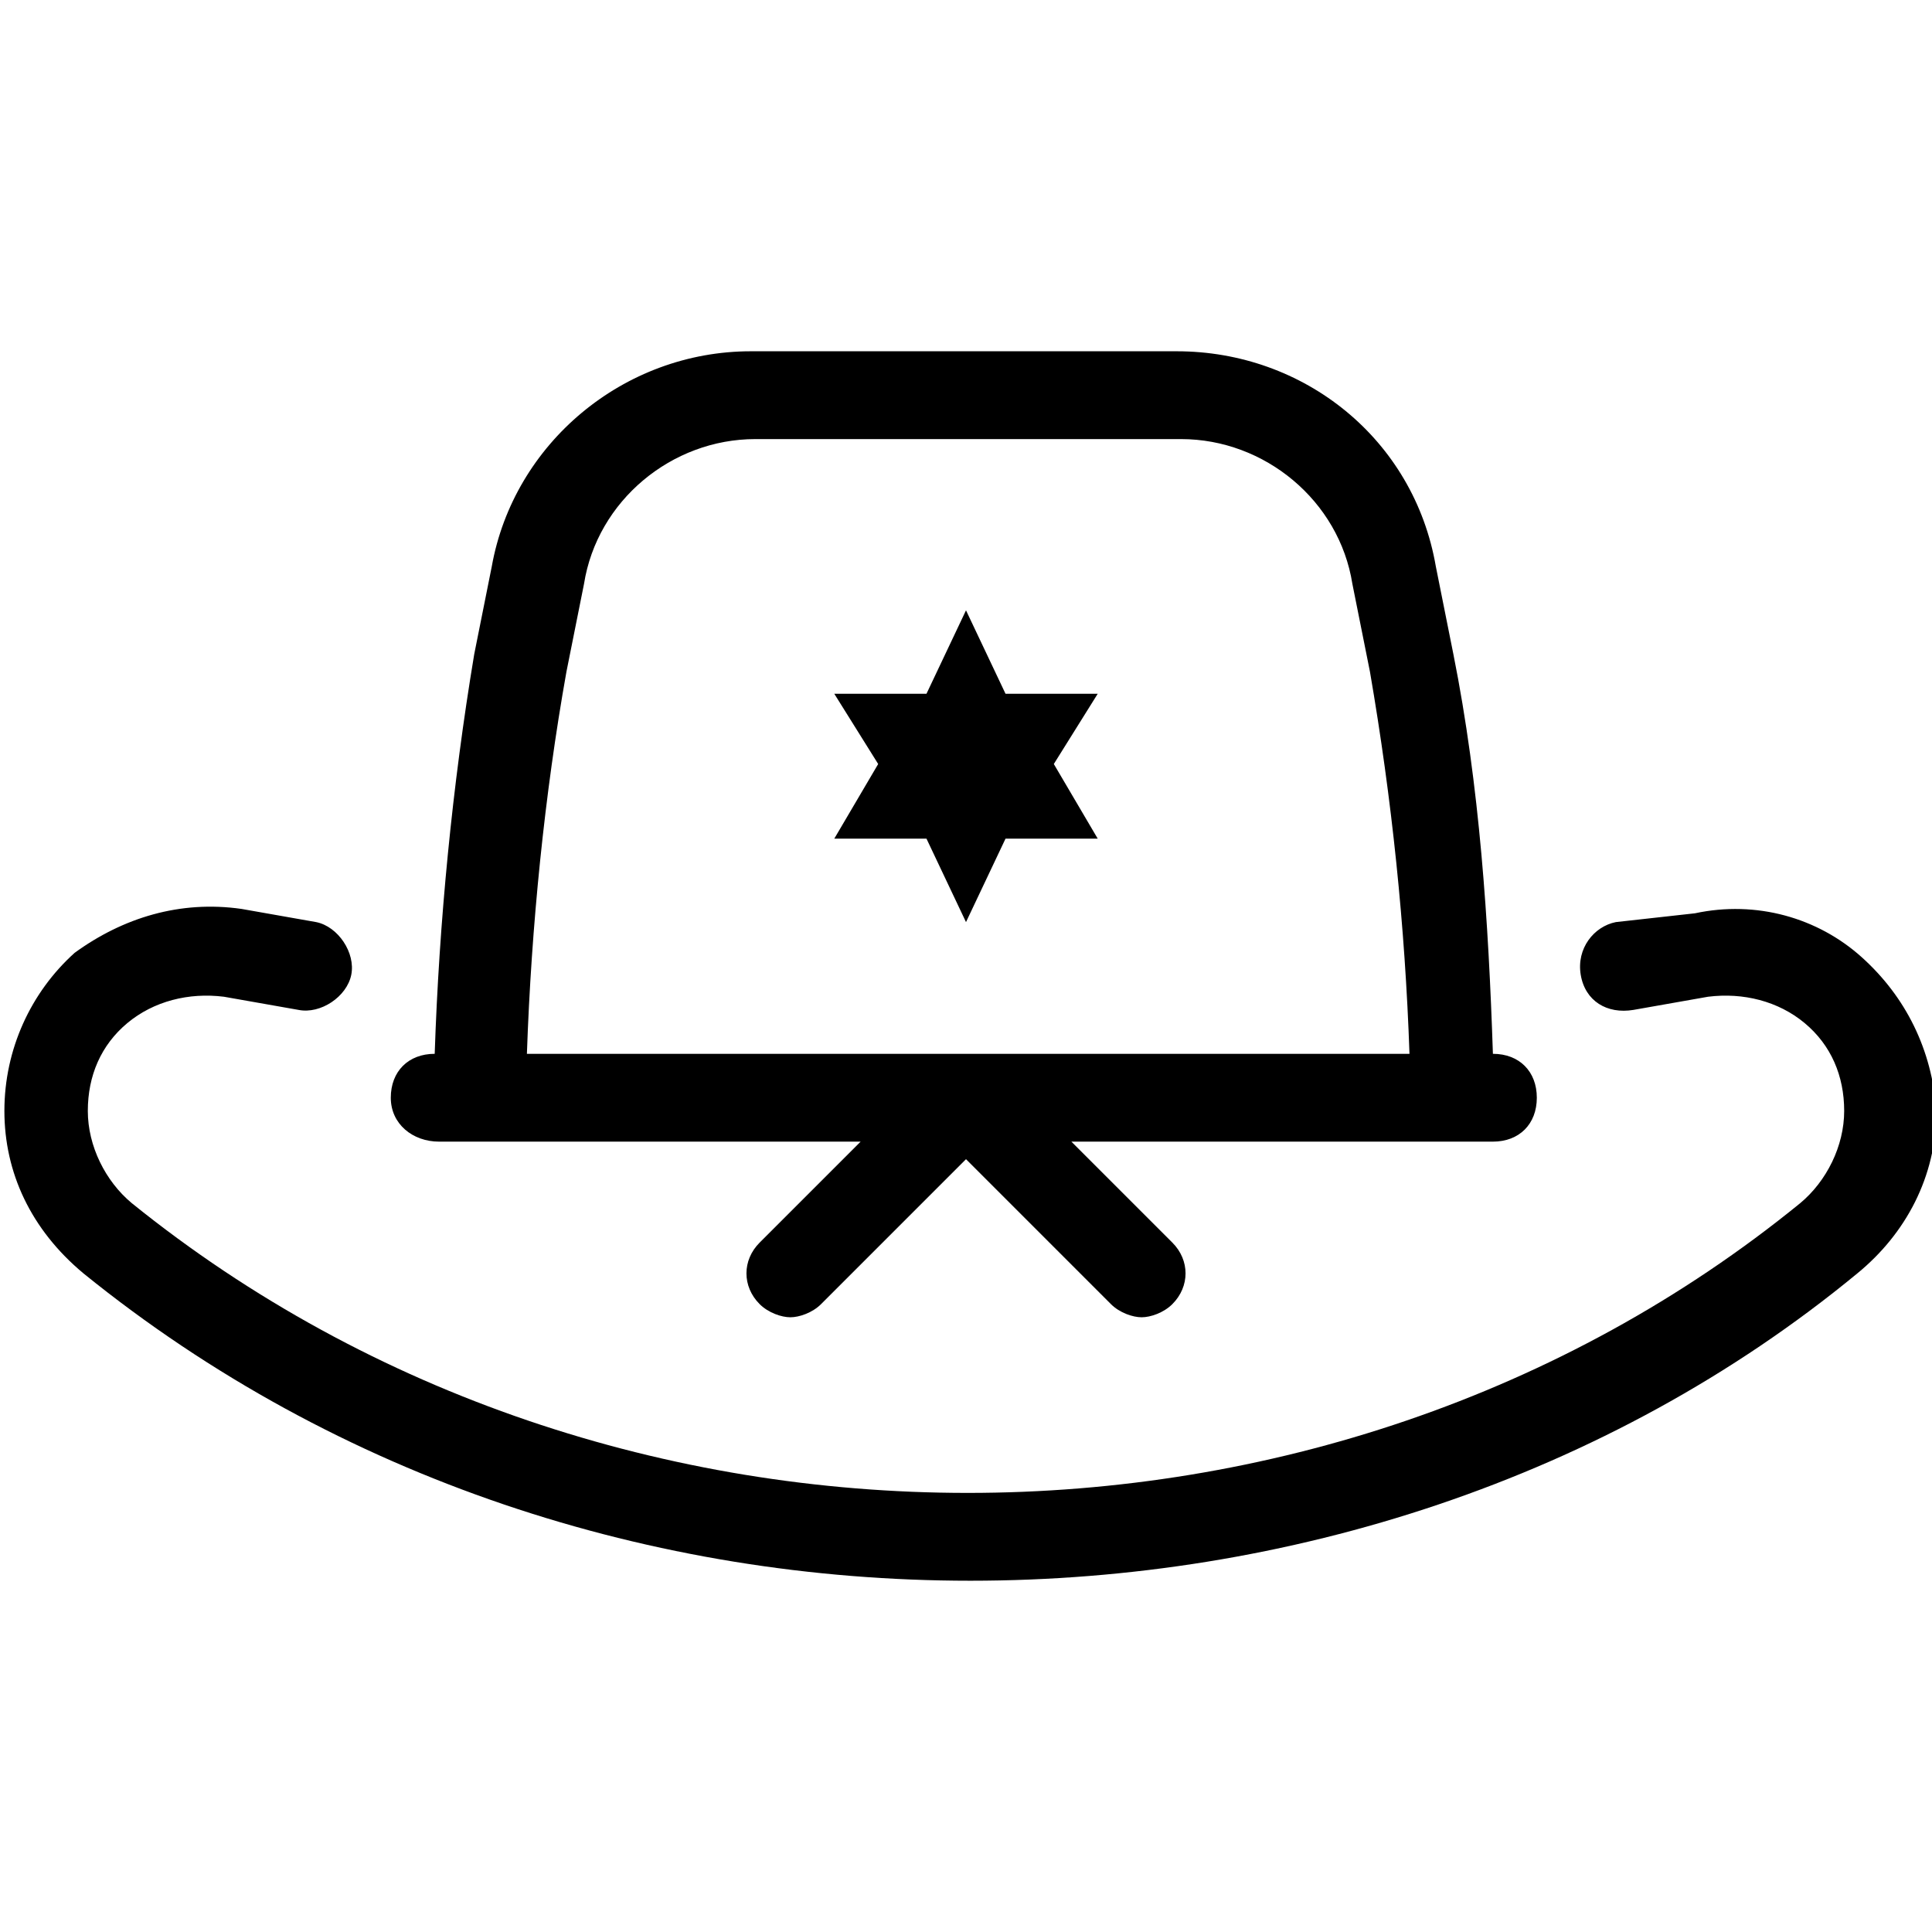
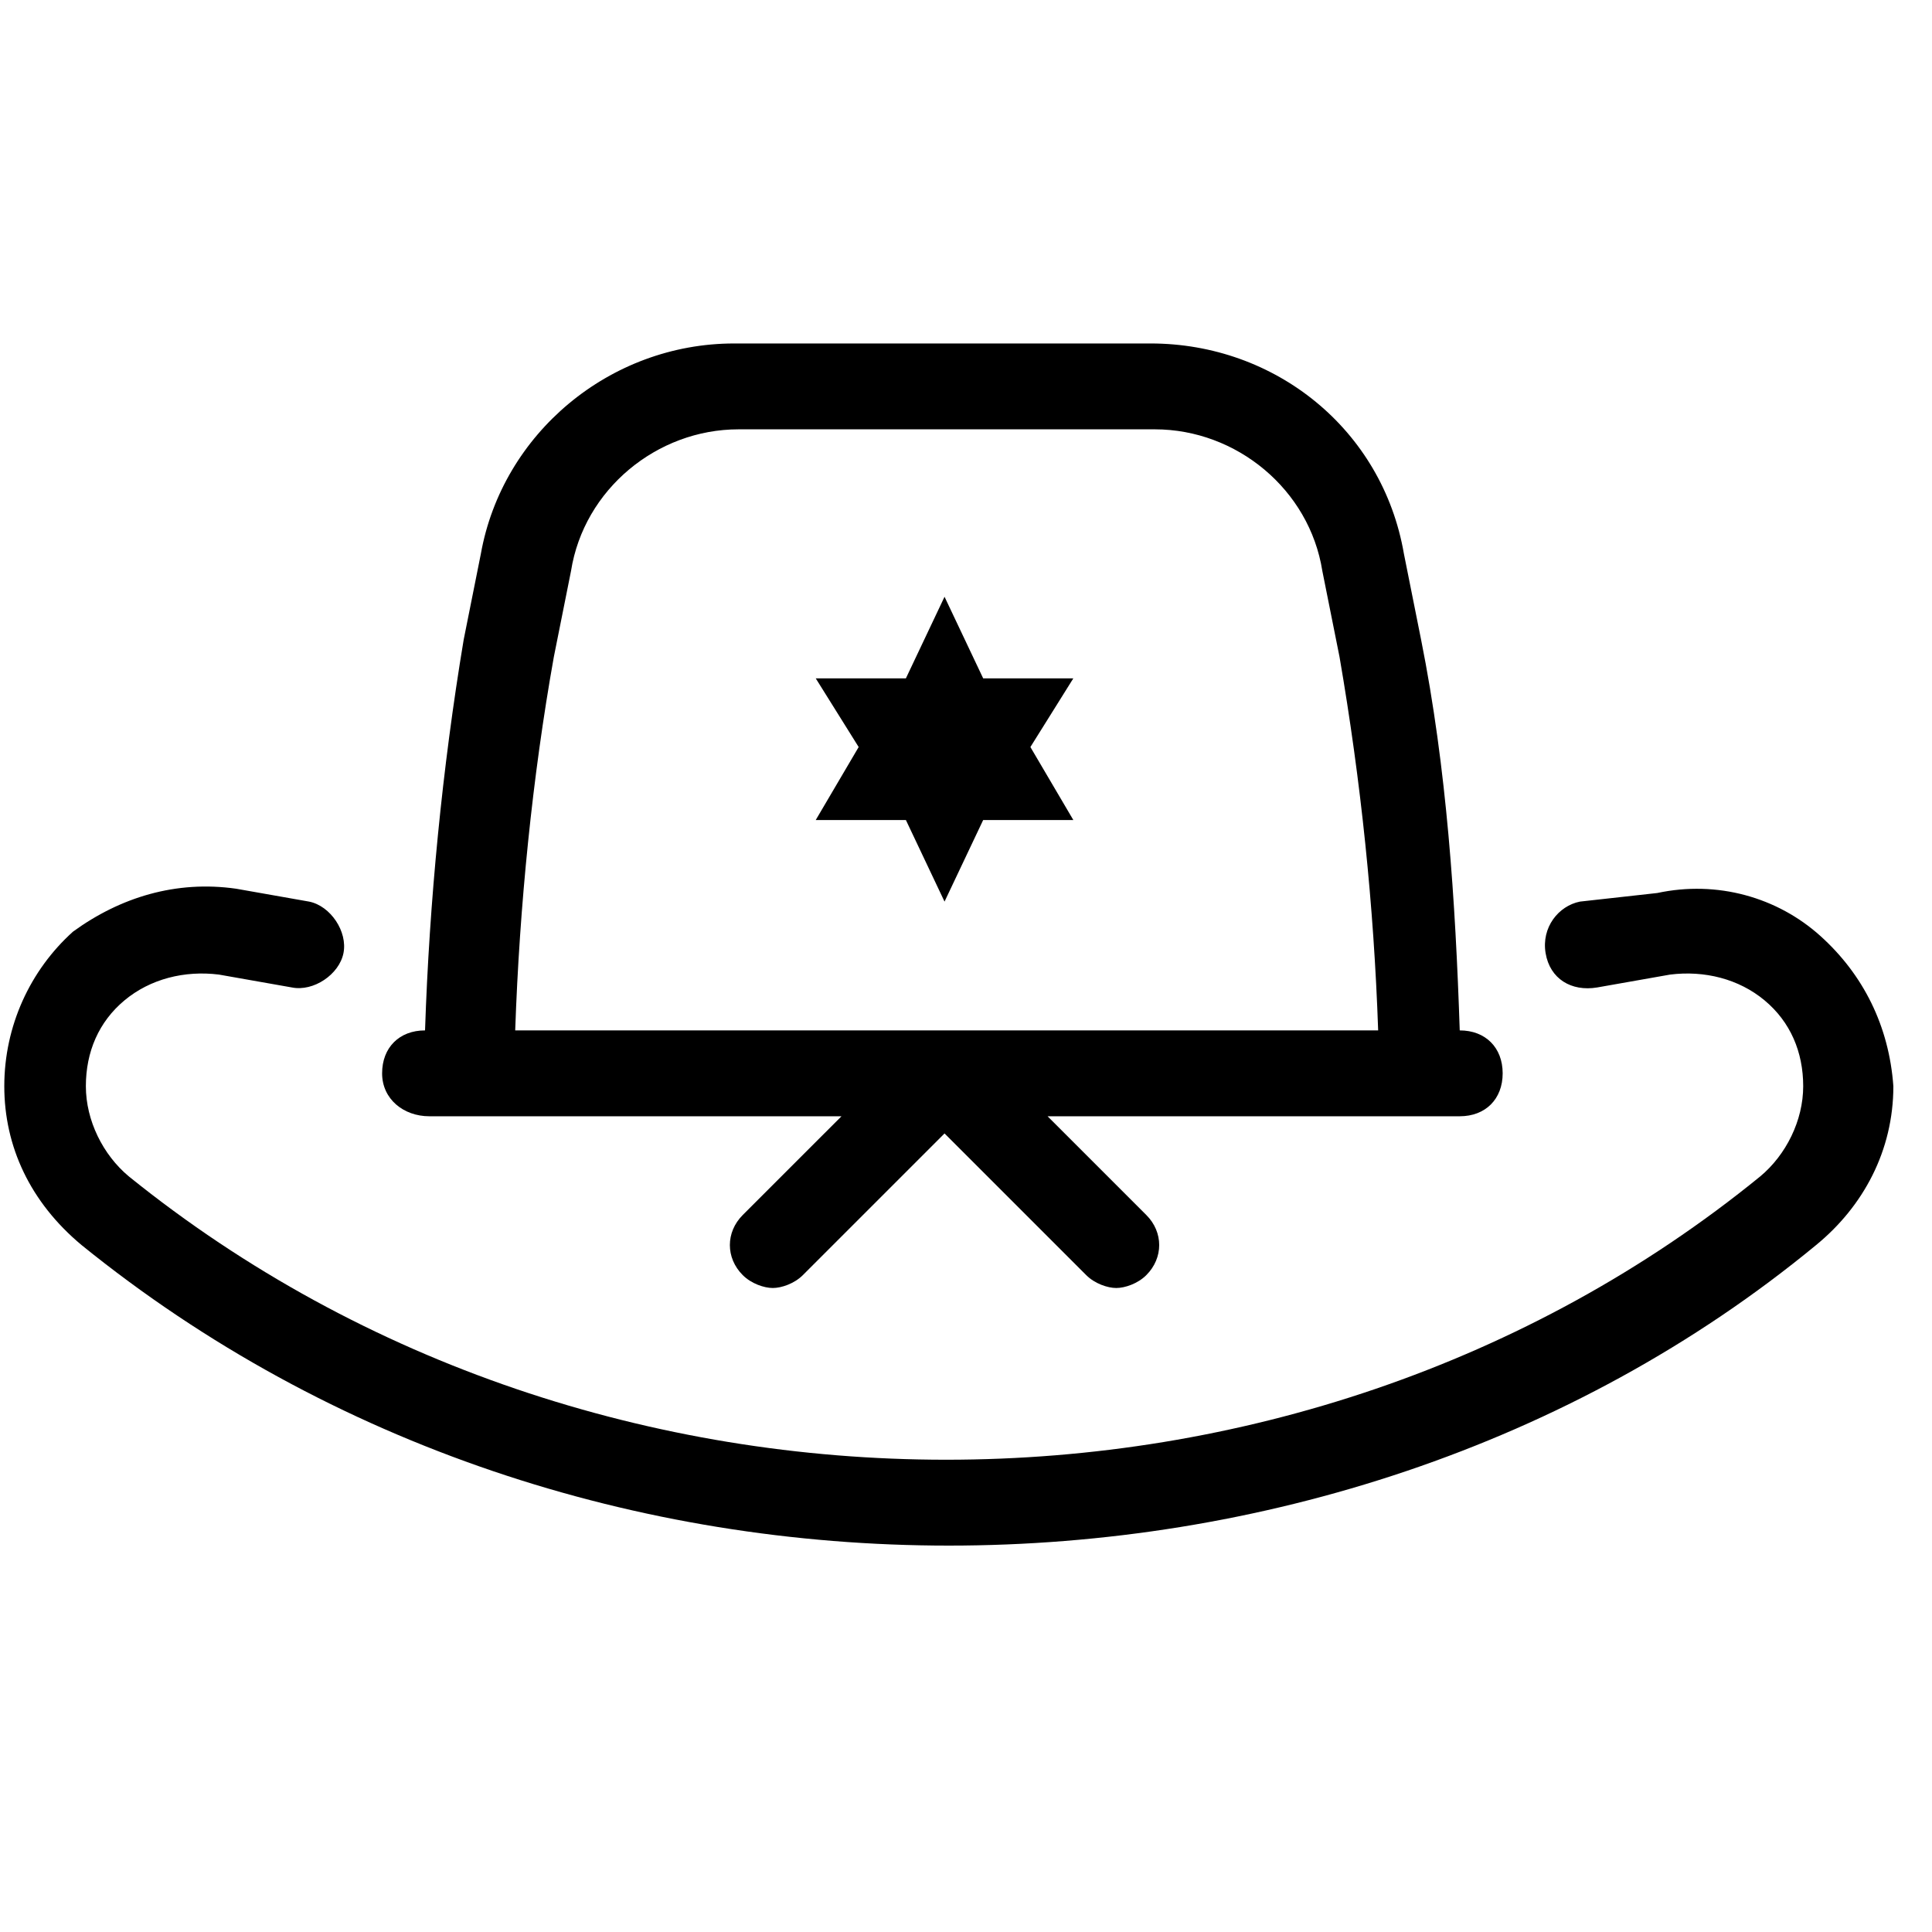
- <svg xmlns="http://www.w3.org/2000/svg" style="enable-background:new 0 0 44 44;" version="1.1" viewBox="0 0 44 44" xml:space="preserve">
-   <g id="cactus" />
-   <g id="sherif" />
-   <g id="hat">
-     <g>
-       <polygon points="22.9,19.1 25,19.1 24,17.4 25,15.8 22.9,15.8 22,13.9 21.1,15.8 19,15.8 20,17.4 19,19.1 21.1,19.1 22,21   " />
-       <path d="M42.4,21.8c-1-0.9-2.4-1.3-3.8-1L36.8,21c-0.5,0.1-0.9,0.6-0.8,1.2s0.6,0.9,1.2,0.8l1.7-0.3c0.8-0.1,1.6,0.1,2.2,0.6    c0.6,0.5,0.9,1.2,0.9,2c0,0.8-0.4,1.6-1,2.1c-10.8,8.8-27.1,8.8-38,0c-0.6-0.5-1-1.3-1-2.1c0-0.8,0.3-1.5,0.9-2    c0.6-0.5,1.4-0.7,2.2-0.6L6.8,23c0.5,0.1,1.1-0.3,1.2-0.8S7.7,21.1,7.2,21l-1.7-0.3c-1.4-0.2-2.7,0.2-3.8,1    c-1,0.9-1.6,2.2-1.6,3.6c0,1.4,0.6,2.7,1.8,3.7c5.8,4.7,13,7,20.2,7s14.5-2.3,20.2-7c1.1-0.9,1.8-2.2,1.8-3.7    C44,23.9,43.4,22.7,42.4,21.8z" />
-       <path d="M10,26h9.6l-2.3,2.3c-0.4,0.4-0.4,1,0,1.4c0.2,0.2,0.5,0.3,0.7,0.3s0.5-0.1,0.7-0.3l3.3-3.3l3.3,3.3    c0.2,0.2,0.5,0.3,0.7,0.3s0.5-0.1,0.7-0.3c0.4-0.4,0.4-1,0-1.4L24.4,26H34c0.6,0,1-0.4,1-1s-0.4-1-1-1h0c-0.1-3-0.3-6.1-0.9-9.1    l-0.4-2c-0.5-2.9-3-4.9-5.9-4.9h-9.7c-2.9,0-5.4,2.1-5.9,4.9l-0.4,2c-0.5,3-0.8,6.1-0.9,9.1h0c-0.6,0-1,0.4-1,1S9.4,26,10,26z     M12.9,15.3l0.4-2c0.3-1.9,2-3.3,3.9-3.3h9.7c1.9,0,3.6,1.4,3.9,3.3l0.4,2c0.5,2.9,0.8,5.8,0.9,8.7H12    C12.1,21.1,12.4,18.1,12.9,15.3z" />
-     </g>
-   </g>
-   <g id="dreamcatcher" />
-   <g id="door" />
-   <g id="boot" />
-   <g id="horseshoe" />
-   <g id="tomahawk" />
-   <g id="flask" />
-   <g id="horse" />
-   <g id="wanted" />
-   <g id="pistol" />
-   <g id="cowboy" />
-   <g id="indian" />
-   <g id="gallows" />
-   <g id="bull_x5F_skull" />
-   <g id="arrows" />
-   <g id="wagon" />
-   <g id="saloon" />
-   <g id="pickaxe_x5F_shovel" />
+ <svg xmlns="http://www.w3.org/2000/svg" style="enable-background:new 0 0 44 44;" version="1.1" viewBox="0 0 45 45" xml:space="preserve">
+   <polygon points="22.9,19.1 25,19.1 24,17.4 25,15.8 22.9,15.8 22,13.9 21.1,15.8 19,15.8 20,17.4 19,19.1 21.1,19.1 22,21   " />
+   <path d="M42.4,21.8c-1-0.9-2.4-1.3-3.8-1L36.8,21c-0.5,0.1-0.9,0.6-0.8,1.2s0.6,0.9,1.2,0.8l1.7-0.3c0.8-0.1,1.6,0.1,2.2,0.6    c0.6,0.5,0.9,1.2,0.9,2c0,0.8-0.4,1.6-1,2.1c-10.8,8.8-27.1,8.8-38,0c-0.6-0.5-1-1.3-1-2.1c0-0.8,0.3-1.5,0.9-2    c0.6-0.5,1.4-0.7,2.2-0.6L6.8,23c0.5,0.1,1.1-0.3,1.2-0.8S7.7,21.1,7.2,21l-1.7-0.3c-1.4-0.2-2.7,0.2-3.8,1    c-1,0.9-1.6,2.2-1.6,3.6c0,1.4,0.6,2.7,1.8,3.7c5.8,4.7,13,7,20.2,7s14.5-2.3,20.2-7c1.1-0.9,1.8-2.2,1.8-3.7    C44,23.9,43.4,22.7,42.4,21.8z" />
+   <path d="M10,26h9.6l-2.3,2.3c-0.4,0.4-0.4,1,0,1.4c0.2,0.2,0.5,0.3,0.7,0.3s0.5-0.1,0.7-0.3l3.3-3.3l3.3,3.3    c0.2,0.2,0.5,0.3,0.7,0.3s0.5-0.1,0.7-0.3c0.4-0.4,0.4-1,0-1.4L24.4,26H34c0.6,0,1-0.4,1-1s-0.4-1-1-1h0c-0.1-3-0.3-6.1-0.9-9.1    l-0.4-2c-0.5-2.9-3-4.9-5.9-4.9h-9.7c-2.9,0-5.4,2.1-5.9,4.9l-0.4,2c-0.5,3-0.8,6.1-0.9,9.1h0c-0.6,0-1,0.4-1,1S9.4,26,10,26z     M12.9,15.3l0.4-2c0.3-1.9,2-3.3,3.9-3.3h9.7c1.9,0,3.6,1.4,3.9,3.3l0.4,2c0.5,2.9,0.8,5.8,0.9,8.7H12    C12.1,21.1,12.4,18.1,12.9,15.3z" />
</svg>
